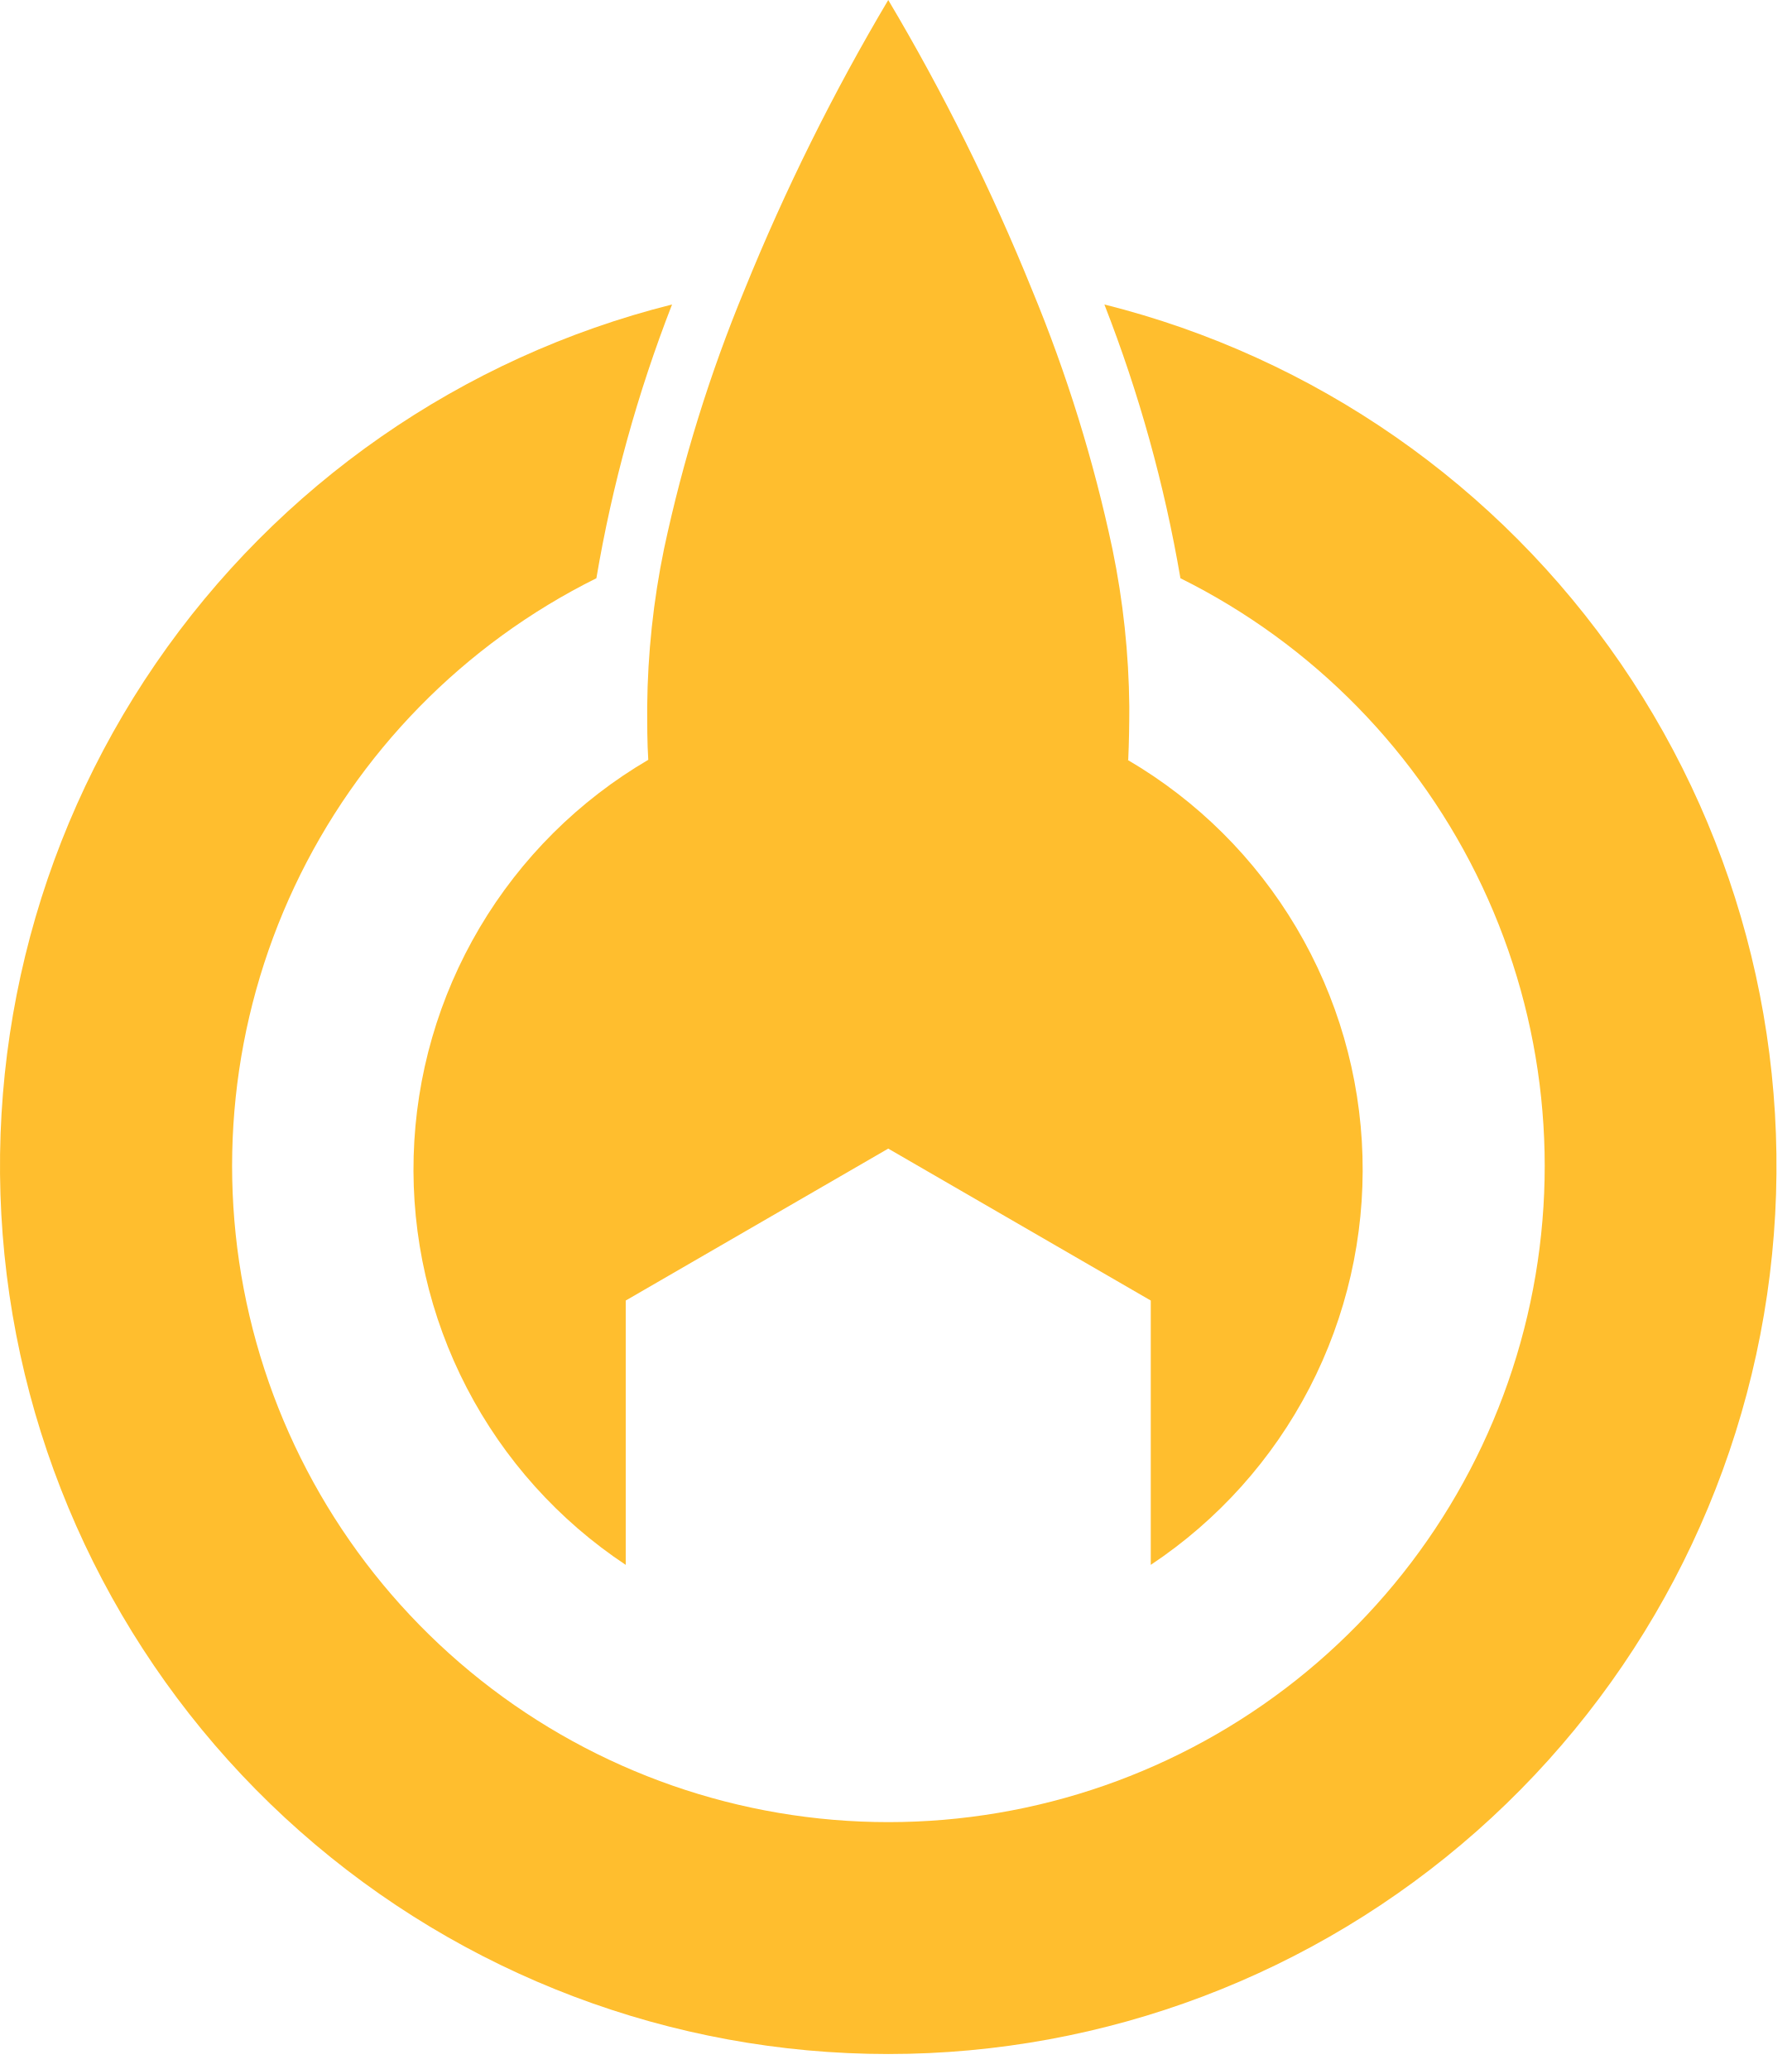
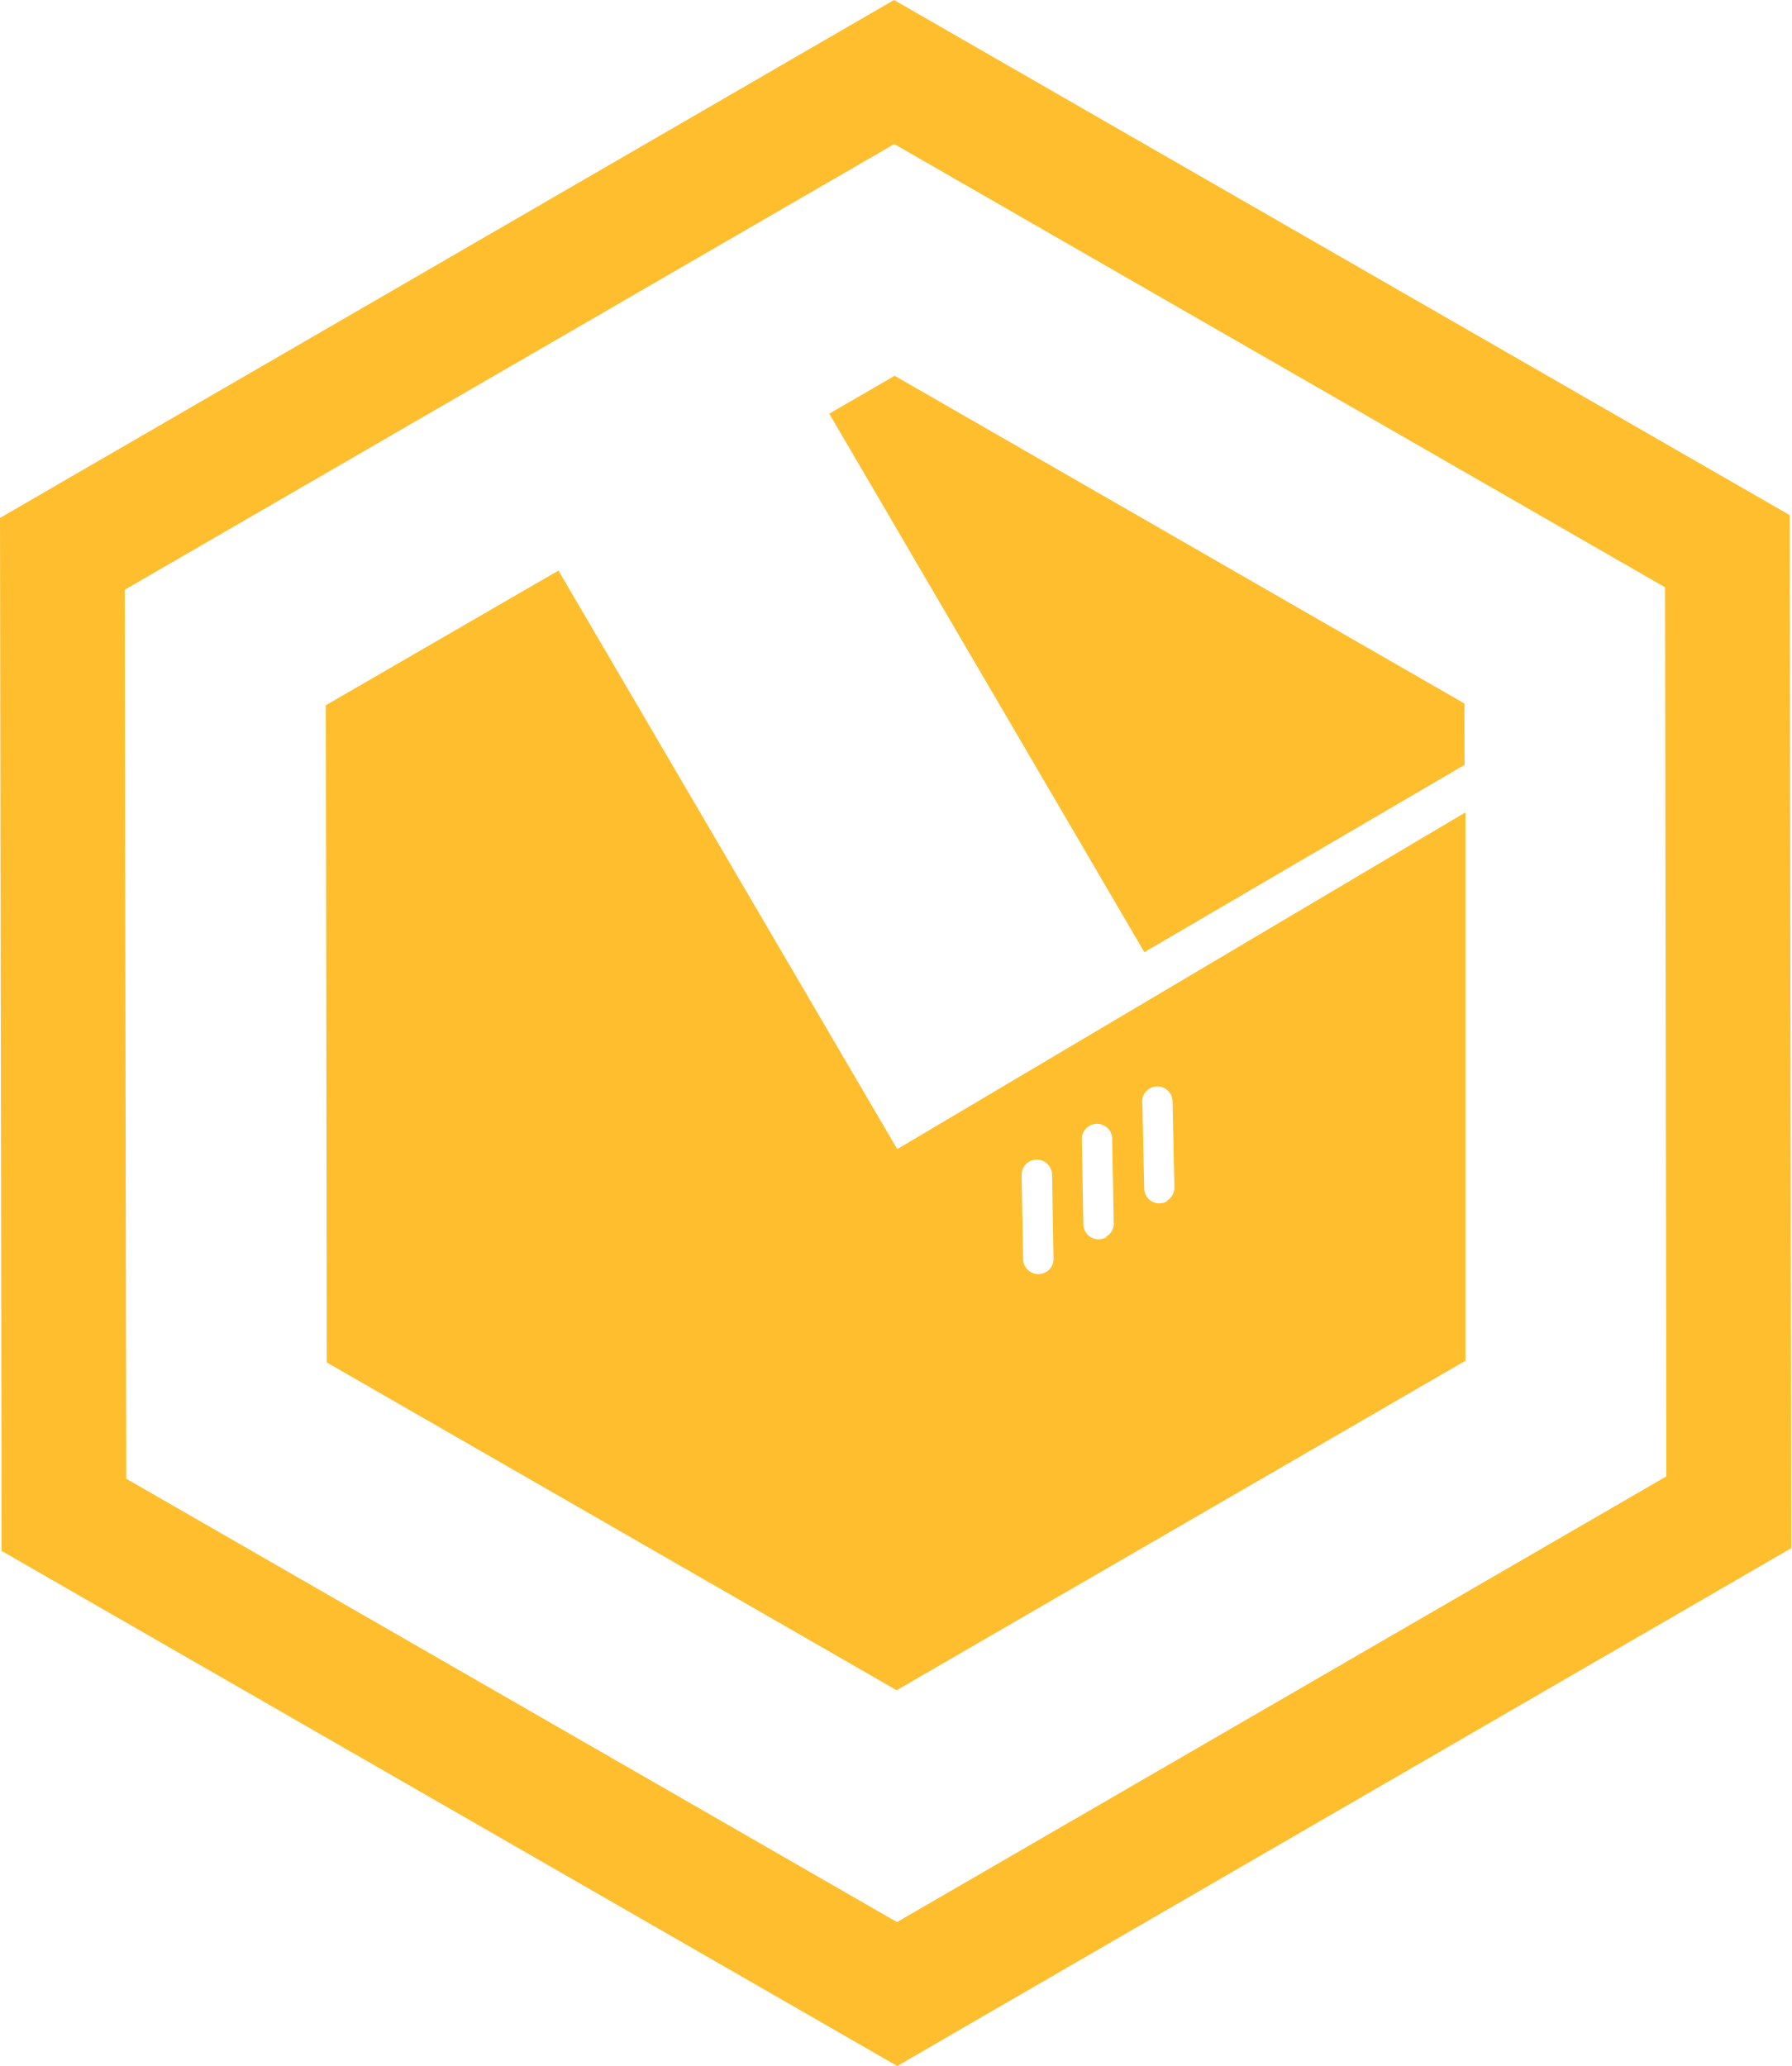
- <svg xmlns="http://www.w3.org/2000/svg" width="116" height="134" viewBox="0 0 116 134" fill="none">
-   <path d="M73.06 49.22C73.11 48.11 73.13 46.96 73.13 45.76C73.097 42.336 72.732 38.923 72.04 35.57C70.824 29.822 69.079 24.198 66.83 18.77C64.205 12.287 61.093 6.013 57.52 0C53.955 6.008 50.846 12.276 48.22 18.75C45.972 24.179 44.224 29.803 43 35.55C42.308 38.907 41.943 42.323 41.91 45.75C41.91 46.95 41.91 48.1 41.98 49.21C37.478 51.847 33.721 55.587 31.063 60.077C28.405 64.567 26.933 69.659 26.787 74.875C26.641 80.091 27.825 85.258 30.228 89.889C32.63 94.521 36.172 98.465 40.52 101.35V84.23L57.52 74.39L74.52 84.23V101.35C78.864 98.462 82.402 94.517 84.8 89.885C87.199 85.252 88.379 80.086 88.23 74.872C88.081 69.658 86.608 64.567 83.948 60.08C81.289 55.592 77.532 51.855 73.03 49.22H73.06Z" fill="#FFBE2E" />
-   <path d="M71.52 19.73C73.758 25.454 75.407 31.392 76.44 37.45C85.022 41.714 91.912 48.753 95.99 57.425C100.068 66.098 101.096 75.894 98.906 85.223C96.716 94.553 91.437 102.869 83.926 108.82C76.415 114.772 67.113 118.011 57.53 118.011C47.947 118.011 38.645 114.772 31.134 108.82C23.623 102.869 18.345 94.553 16.155 85.223C13.965 75.894 14.992 66.098 19.07 57.425C23.148 48.753 30.038 41.714 38.62 37.45C39.646 31.389 41.288 25.448 43.52 19.72C29.908 23.136 18.015 31.41 10.079 42.984C2.144 54.559 -1.287 68.636 0.434 82.563C2.155 96.491 8.908 109.31 19.423 118.605C29.937 127.9 43.486 133.03 57.52 133.03C71.554 133.03 85.103 127.9 95.618 118.605C106.132 109.31 112.885 96.491 114.606 82.563C116.327 68.636 112.897 54.559 104.961 42.984C97.025 31.41 85.132 23.136 71.52 19.72V19.73Z" fill="#FFBE2E" />
+ <svg xmlns="http://www.w3.org/2000/svg" viewBox="0 0 143.6 165.66">
+   <defs>
+     <style>.cls-1{fill:#ffbe2e;}</style>
+   </defs>
+   <g id="Layer_2" data-name="Layer 2">
+     <g id="Layer_1-2" data-name="Layer 1">
+       <path class="cls-1" d="M71.69,11.55l61.79,35.54.11,71.29L71.91,154.12,10.12,118.57,10,47.29,71.69,11.55M71.67,0,0,41.53l.13,82.83,71.8,41.3,71.67-41.52-.13-82.84L71.67,0Z" />
+       <polygon class="cls-1" points="117.41 61.33 117.4 56.41 71.72 30.13 66.48 33.17 91.74 76.35 117.41 61.33" />
+       <path class="cls-1" d="M117.48,65.14l-45.55,27L44.77,45.75,26.12,56.55l.08,52.7,45.68,26.28,45.6-26.42ZM83.85,102h0a1.22,1.22,0,0,1-1.83-1l-.12-6.78a1.24,1.24,0,0,1,.61-1.08,1.23,1.23,0,0,1,1.83,1l.12,6.78A1.19,1.19,0,0,1,83.85,102Zm4.83-2.79a1.22,1.22,0,0,1-1.83-1l-.12-6.77a1.22,1.22,0,1,1,2.43,0l.13,6.78A1.25,1.25,0,0,1,88.68,99.16Zm4.88-2.89a1.21,1.21,0,0,1-1.83-1l-.15-6.78A1.22,1.22,0,1,1,94,88.41l.15,6.78A1.22,1.22,0,0,1,93.56,96.27Z" />
+     </g>
+   </g>
</svg>
